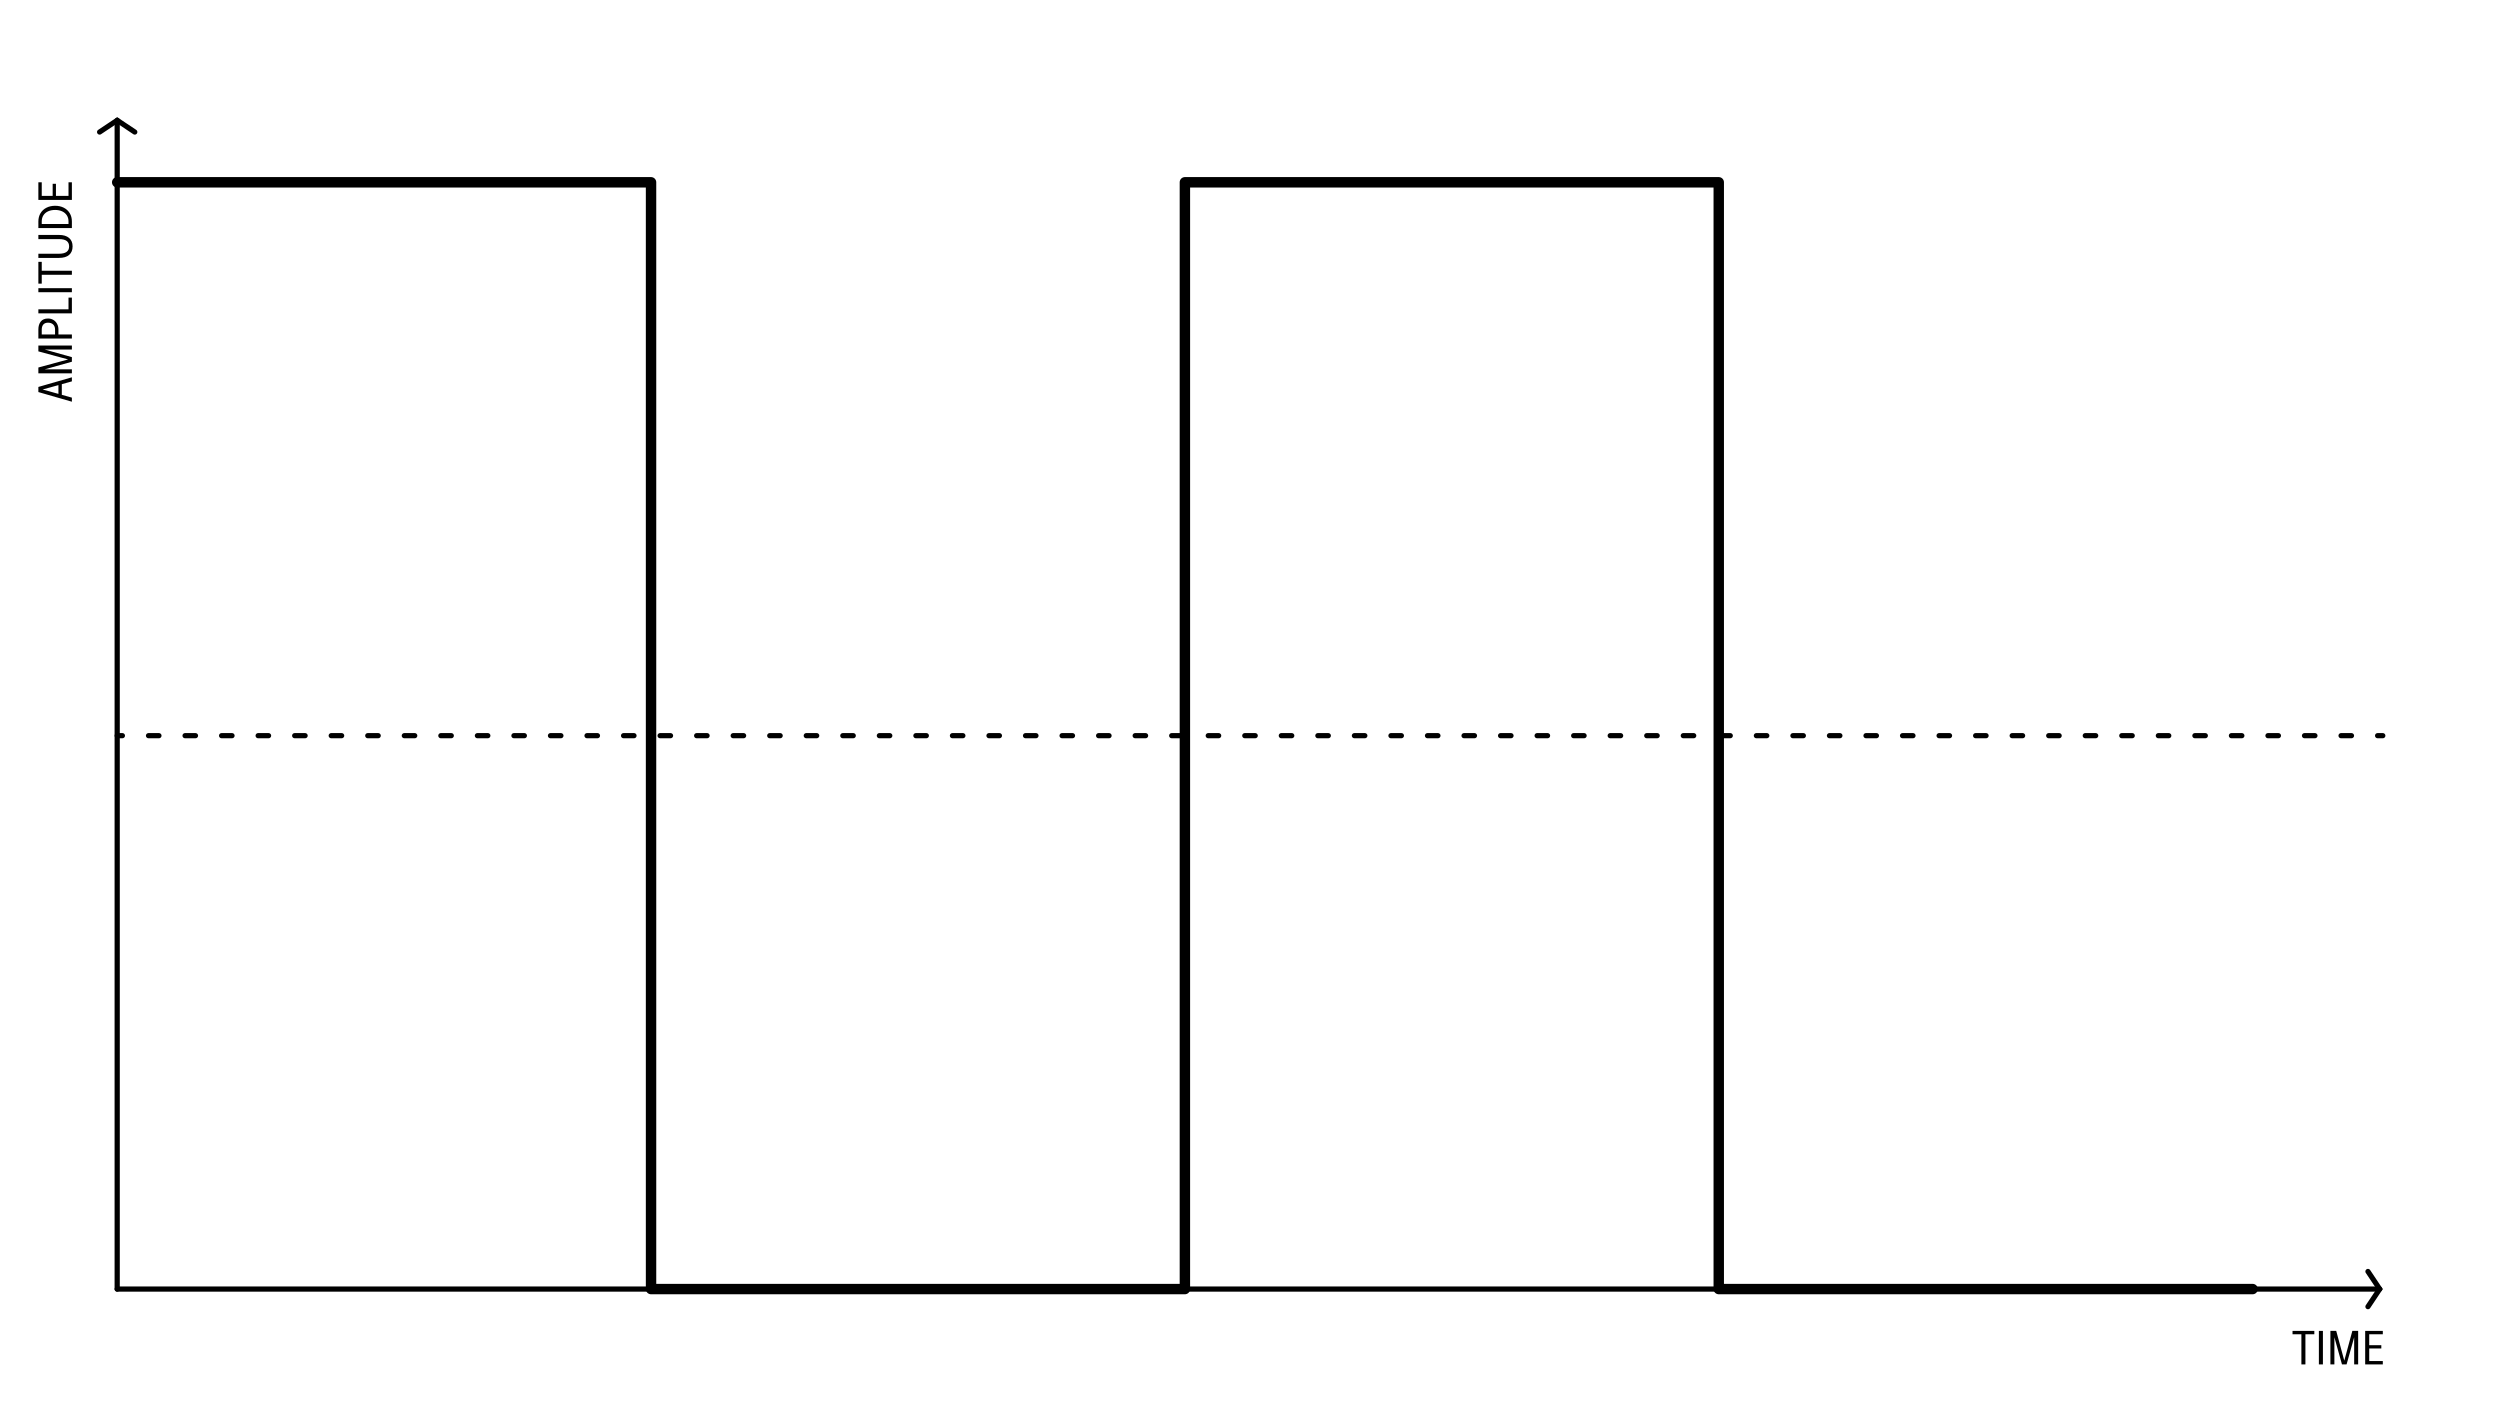
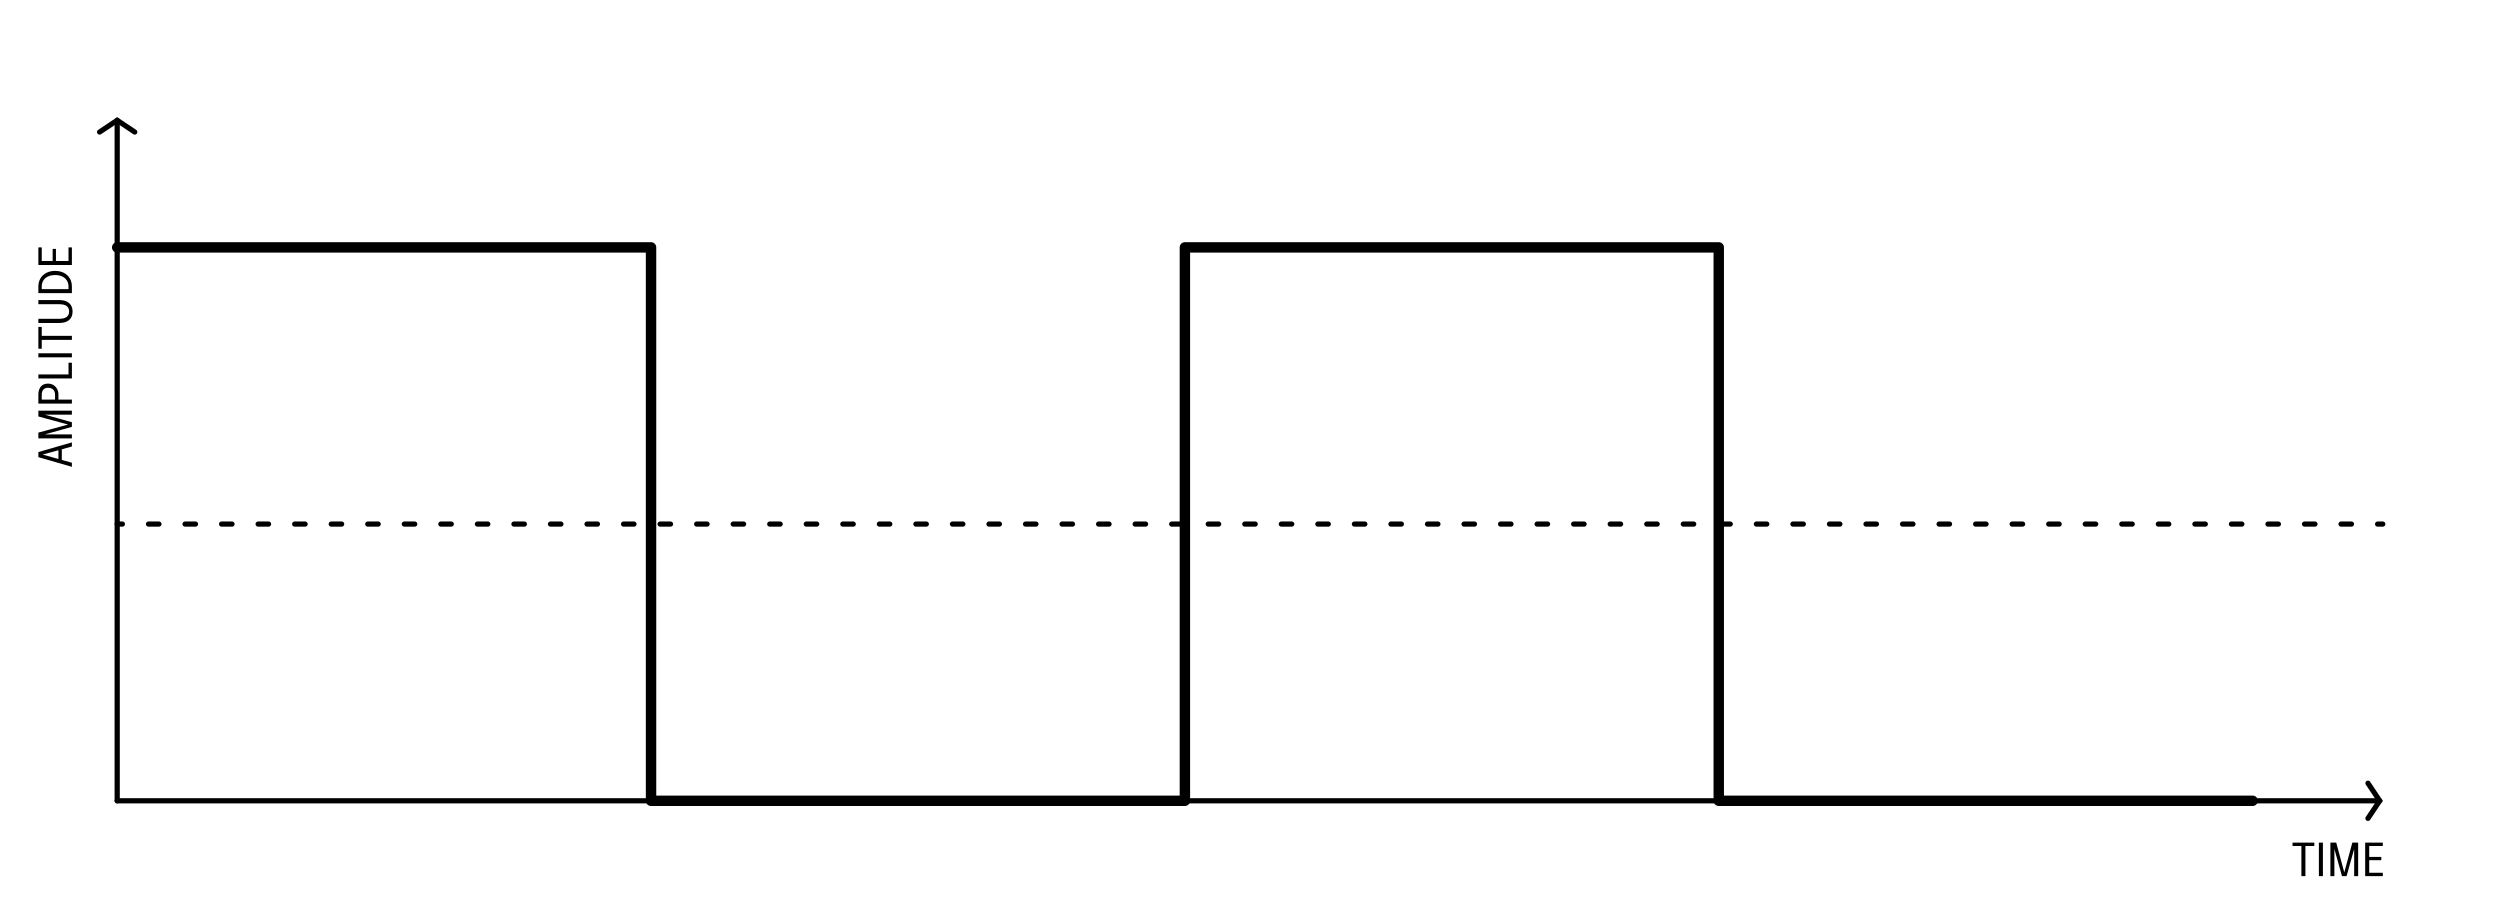
- <svg xmlns="http://www.w3.org/2000/svg" width="100%" height="100%" viewBox="0 0 1920 1080" version="1.1" xml:space="preserve" style="fill-rule:evenodd;clip-rule:evenodd;stroke-linecap:round;stroke-miterlimit:10;">
-   <path d="M1767.47,1024.72L1767.47,1047.87L1770.56,1047.87L1770.56,1024.72L1777.4,1024.72L1777.4,1022.13L1760.66,1022.13L1760.66,1024.72L1767.47,1024.72Z" style="fill-rule:nonzero;" />
-   <rect x="1780.9" y="1022.13" width="3.096" height="25.74" style="fill-rule:nonzero;" />
-   <path d="M1811.06,1022.13L1806.6,1022.13L1800.41,1044.99L1794.22,1022.13L1789.75,1022.13L1789.75,1047.87L1792.81,1047.87L1792.81,1027.03L1798.64,1047.87L1802.17,1047.87L1808,1027.03L1808,1047.87L1811.06,1047.87L1811.06,1022.13Z" style="fill-rule:nonzero;" />
-   <path d="M1816.46,1022.13L1816.46,1047.87L1830,1047.87L1830,1045.28L1819.56,1045.28L1819.56,1035.63L1828.85,1035.63L1828.85,1033.11L1819.56,1033.11L1819.56,1024.72L1830,1024.72L1830,1022.13L1816.46,1022.13Z" style="fill-rule:nonzero;" />
-   <path d="M47.466,295.052L55.206,292.892L55.206,289.76L29.466,297.176L29.466,301.1L55.206,308.516L55.206,305.384L47.466,303.224L47.466,295.052ZM44.874,295.772L44.874,302.504L32.742,299.12L44.874,295.772Z" style="fill-rule:nonzero;" />
-   <path d="M29.466,265.388L29.466,269.852L52.326,276.044L29.466,282.236L29.466,286.7L55.206,286.7L55.206,283.64L34.362,283.64L55.206,277.808L55.206,274.28L34.362,268.448L55.206,268.448L55.206,265.388L29.466,265.388Z" style="fill-rule:nonzero;" />
-   <path d="M29.466,259.988L55.206,259.988L55.206,256.892L44.874,256.892L44.874,253.004C44.874,251.468 44.538,250.058 43.866,248.774C43.194,247.49 42.252,246.476 41.04,245.732C39.828,244.988 38.442,244.616 36.882,244.616C34.41,244.616 32.556,245.39 31.32,246.938C30.084,248.486 29.466,250.508 29.466,253.004L29.466,259.988ZM42.282,253.148L42.282,256.892L32.058,256.892L32.058,253.148C32.058,251.444 32.472,250.13 33.3,249.206C34.128,248.282 35.322,247.82 36.882,247.82C38.562,247.82 39.882,248.288 40.842,249.224C41.802,250.16 42.282,251.468 42.282,253.148Z" style="fill-rule:nonzero;" />
-   <path d="M29.466,240.656L55.206,240.656L55.206,228.56L52.614,228.56L52.614,237.56L29.466,237.56L29.466,240.656Z" style="fill-rule:nonzero;" />
-   <path d="M29.466,224.42L55.206,224.42L55.206,221.324L29.466,221.324L29.466,224.42Z" style="fill-rule:nonzero;" />
-   <path d="M32.058,211.028L55.206,211.028L55.206,207.932L32.058,207.932L32.058,201.092L29.466,201.092L29.466,217.832L32.058,217.832L32.058,211.028Z" style="fill-rule:nonzero;" />
-   <path d="M53.1,195.764C54.864,194.228 55.746,192.044 55.746,189.212C55.746,186.428 54.84,184.268 53.028,182.732C51.216,181.196 48.642,180.428 45.306,180.428L29.466,180.428L29.466,183.632L45.306,183.632C47.994,183.632 49.962,184.106 51.21,185.054C52.458,186.002 53.082,187.388 53.082,189.212C53.082,192.98 50.49,194.864 45.306,194.864L29.466,194.864L29.466,198.068L45.306,198.068C48.738,198.068 51.336,197.3 53.1,195.764Z" style="fill-rule:nonzero;" />
-   <path d="M29.466,175.136L55.206,175.136L55.206,170.096C55.206,167.672 54.654,165.548 53.55,163.724C52.446,161.9 50.922,160.496 48.978,159.512C47.034,158.528 44.826,158.036 42.354,158.036C39.882,158.036 37.668,158.528 35.712,159.512C33.756,160.496 32.226,161.9 31.122,163.724C30.018,165.548 29.466,167.672 29.466,170.096L29.466,175.136ZM52.614,170.096L52.614,172.04L32.058,172.04L32.058,170.096C32.058,168.272 32.484,166.694 33.336,165.362C34.188,164.03 35.388,163.01 36.936,162.302C38.484,161.594 40.278,161.24 42.318,161.24C44.358,161.24 46.152,161.594 47.7,162.302C49.248,163.01 50.454,164.03 51.318,165.362C52.182,166.694 52.614,168.272 52.614,170.096Z" style="fill-rule:nonzero;" />
-   <path d="M29.466,153.536L55.206,153.536L55.206,140L52.614,140L52.614,150.44L42.966,150.44L42.966,141.152L40.446,141.152L40.446,150.44L32.058,150.44L32.058,140L29.466,140L29.466,153.536Z" style="fill-rule:nonzero;" />
+ <svg xmlns="http://www.w3.org/2000/svg" width="100%" height="100%" viewBox="0 0 1920 705" version="1.1" xml:space="preserve" style="fill-rule:evenodd;clip-rule:evenodd;stroke-linecap:round;stroke-miterlimit:10;">
+   <path d="M1767.47,649.722L1767.47,672.87L1770.56,672.87L1770.56,649.722L1777.4,649.722L1777.4,647.13L1760.66,647.13L1760.66,649.722L1767.47,649.722Z" style="fill-rule:nonzero;" />
+   <rect x="1780.9" y="647.13" width="3.096" height="25.74" style="fill-rule:nonzero;" />
+   <path d="M1811.06,647.13L1806.6,647.13L1800.41,669.99L1794.22,647.13L1789.75,647.13L1789.75,672.87L1792.81,672.87L1792.81,652.026L1798.64,672.87L1802.17,672.87L1808,652.026L1808,672.87L1811.06,672.87L1811.06,647.13Z" style="fill-rule:nonzero;" />
+   <path d="M1816.46,647.13L1816.46,672.87L1830,672.87L1830,670.278L1819.56,670.278L1819.56,660.63L1828.85,660.63L1828.85,658.11L1819.56,658.11L1819.56,649.722L1830,649.722L1830,647.13L1816.46,647.13Z" style="fill-rule:nonzero;" />
+   <path d="M47.466,345.052L55.206,342.892L55.206,339.76L29.466,347.176L29.466,351.1L55.206,358.516L55.206,355.384L47.466,353.224L47.466,345.052ZM44.874,345.772L44.874,352.504L32.742,349.12L44.874,345.772Z" style="fill-rule:nonzero;" />
+   <path d="M29.466,315.388L29.466,319.852L52.326,326.044L29.466,332.236L29.466,336.7L55.206,336.7L55.206,333.64L34.362,333.64L55.206,327.808L55.206,324.28L34.362,318.448L55.206,318.448L55.206,315.388L29.466,315.388Z" style="fill-rule:nonzero;" />
+   <path d="M29.466,309.988L55.206,309.988L55.206,306.892L44.874,306.892L44.874,303.004C44.874,301.468 44.538,300.058 43.866,298.774C43.194,297.49 42.252,296.476 41.04,295.732C39.828,294.988 38.442,294.616 36.882,294.616C34.41,294.616 32.556,295.39 31.32,296.938C30.084,298.486 29.466,300.508 29.466,303.004L29.466,309.988ZM42.282,303.148L42.282,306.892L32.058,306.892L32.058,303.148C32.058,301.444 32.472,300.13 33.3,299.206C34.128,298.282 35.322,297.82 36.882,297.82C38.562,297.82 39.882,298.288 40.842,299.224C41.802,300.16 42.282,301.468 42.282,303.148Z" style="fill-rule:nonzero;" />
+   <path d="M29.466,290.656L55.206,290.656L55.206,278.56L52.614,278.56L52.614,287.56L29.466,287.56L29.466,290.656Z" style="fill-rule:nonzero;" />
+   <path d="M29.466,274.42L55.206,274.42L55.206,271.324L29.466,271.324L29.466,274.42Z" style="fill-rule:nonzero;" />
+   <path d="M32.058,261.028L55.206,261.028L55.206,257.932L32.058,257.932L32.058,251.092L29.466,251.092L29.466,267.832L32.058,267.832L32.058,261.028Z" style="fill-rule:nonzero;" />
+   <path d="M53.1,245.764C54.864,244.228 55.746,242.044 55.746,239.212C55.746,236.428 54.84,234.268 53.028,232.732C51.216,231.196 48.642,230.428 45.306,230.428L29.466,230.428L29.466,233.632L45.306,233.632C47.994,233.632 49.962,234.106 51.21,235.054C52.458,236.002 53.082,237.388 53.082,239.212C53.082,242.98 50.49,244.864 45.306,244.864L29.466,244.864L29.466,248.068L45.306,248.068C48.738,248.068 51.336,247.3 53.1,245.764Z" style="fill-rule:nonzero;" />
+   <path d="M29.466,225.136L55.206,225.136L55.206,220.096C55.206,217.672 54.654,215.548 53.55,213.724C52.446,211.9 50.922,210.496 48.978,209.512C47.034,208.528 44.826,208.036 42.354,208.036C39.882,208.036 37.668,208.528 35.712,209.512C33.756,210.496 32.226,211.9 31.122,213.724C30.018,215.548 29.466,217.672 29.466,220.096L29.466,225.136ZM52.614,220.096L52.614,222.04L32.058,222.04L32.058,220.096C32.058,218.272 32.484,216.694 33.336,215.362C34.188,214.03 35.388,213.01 36.936,212.302C38.484,211.594 40.278,211.24 42.318,211.24C44.358,211.24 46.152,211.594 47.7,212.302C49.248,213.01 50.454,214.03 51.318,215.362C52.182,216.694 52.614,218.272 52.614,220.096Z" style="fill-rule:nonzero;" />
+   <path d="M29.466,203.536L55.206,203.536L55.206,190L52.614,190L52.614,200.44L42.966,200.44L42.966,191.152L40.446,191.152L40.446,200.44L32.058,200.44L32.058,190L29.466,190L29.466,203.536Z" style="fill-rule:nonzero;" />
  <path d="M76.5,101.404L90,92.404L103.5,101.404" style="fill:none;stroke:black;stroke-width:4px;" />
-   <path d="M90,990L90,92.404" style="fill:none;stroke:black;stroke-width:4px;stroke-linejoin:round;stroke-miterlimit:1.5;" />
-   <path d="M1818.6,976.5L1827.6,990L1818.6,1003.5" style="fill:none;stroke:black;stroke-width:4px;" />
-   <path d="M90,990L1827.6,990" style="fill:none;stroke:black;stroke-width:4px;stroke-linejoin:round;stroke-miterlimit:1.5;" />
-   <path d="M90,567C88.896,567 88,566.104 88,565C88,563.896 88.896,563 90,563L94.009,563C95.113,563 96.009,563.896 96.009,565C96.009,566.104 95.113,567 94.009,567L90,567ZM114.055,567C112.951,567 112.055,566.104 112.055,565C112.055,563.896 112.951,563 114.055,563L122.074,563C123.178,563 124.074,563.896 124.074,565C124.074,566.104 123.178,567 122.074,567L114.055,567ZM142.12,567C141.016,567 140.12,566.104 140.12,565C140.12,563.896 141.016,563 142.12,563L150.138,563C151.242,563 152.138,563.896 152.138,565C152.138,566.104 151.242,567 150.138,567L142.12,567ZM170.183,567C169.08,567 168.183,566.104 168.183,565C168.183,563.896 169.08,563 170.183,563L178.202,563C179.306,563 180.202,563.896 180.202,565C180.202,566.104 179.306,567 178.202,567L170.183,567ZM198.248,567C197.144,567 196.248,566.104 196.248,565C196.248,563.896 197.144,563 198.248,563L206.266,563C207.37,563 208.266,563.896 208.266,565C208.266,566.104 207.37,567 206.266,567L198.248,567ZM226.312,567C225.209,567 224.312,566.104 224.312,565C224.312,563.896 225.209,563 226.312,563L234.33,563C235.434,563 236.33,563.896 236.33,565C236.33,566.104 235.434,567 234.33,567L226.312,567ZM254.379,567C253.275,567 252.379,566.104 252.379,565C252.379,563.896 253.275,563 254.379,563L262.397,563C263.501,563 264.397,563.896 264.397,565C264.397,566.104 263.501,567 262.397,567L254.379,567ZM282.442,567C281.338,567 280.442,566.104 280.442,565C280.442,563.896 281.338,563 282.442,563L290.46,563C291.564,563 292.46,563.896 292.46,565C292.46,566.104 291.564,567 290.46,567L282.442,567ZM310.508,567C309.405,567 308.508,566.104 308.508,565C308.508,563.896 309.405,563 310.508,563L318.526,563C319.63,563 320.526,563.896 320.526,565C320.526,566.104 319.63,567 318.526,567L310.508,567ZM338.572,567C337.468,567 336.572,566.104 336.572,565C336.572,563.896 337.468,563 338.572,563L346.589,563C347.693,563 348.589,563.896 348.589,565C348.589,566.104 347.693,567 346.589,567L338.572,567ZM366.638,567C365.534,567 364.638,566.104 364.638,565C364.638,563.896 365.534,563 366.638,563L374.656,563C375.76,563 376.656,563.896 376.656,565C376.656,566.104 375.76,567 374.656,567L366.638,567ZM394.7,567C393.597,567 392.7,566.104 392.7,565C392.7,563.896 393.597,563 394.7,563L402.718,563C403.822,563 404.718,563.896 404.718,565C404.718,566.104 403.822,567 402.718,567L394.7,567ZM422.766,567C421.662,567 420.766,566.104 420.766,565C420.766,563.896 421.662,563 422.766,563L430.783,563C431.887,563 432.783,563.896 432.783,565C432.783,566.104 431.887,567 430.783,567L422.766,567ZM450.828,567C449.724,567 448.828,566.104 448.828,565C448.828,563.896 449.724,563 450.828,563L458.847,563C459.951,563 460.847,563.896 460.847,565C460.847,566.104 459.951,567 458.847,567L450.828,567ZM478.893,567C477.789,567 476.893,566.104 476.893,565C476.893,563.896 477.789,563 478.893,563L486.912,563C488.015,563 488.912,563.896 488.912,565C488.912,566.104 488.015,567 486.912,567L478.893,567ZM506.957,567C505.853,567 504.957,566.104 504.957,565C504.957,563.896 505.853,563 506.957,563L514.976,563C516.08,563 516.976,563.896 516.976,565C516.976,566.104 516.08,567 514.976,567L506.957,567ZM535.025,567C533.921,567 533.025,566.104 533.025,565C533.025,563.896 533.921,563 535.025,563L543.044,563C544.148,563 545.044,563.896 545.044,565C545.044,566.104 544.148,567 543.044,567L535.025,567ZM563.086,567C561.982,567 561.086,566.104 561.086,565C561.086,563.896 561.982,563 563.086,563L571.105,563C572.209,563 573.105,563.896 573.105,565C573.105,566.104 572.209,567 571.105,567L563.086,567ZM591.153,567C590.049,567 589.153,566.104 589.153,565C589.153,563.896 590.049,563 591.153,563L599.172,563C600.275,563 601.172,563.896 601.172,565C601.172,566.104 600.275,567 599.172,567L591.153,567ZM619.216,567C618.112,567 617.216,566.104 617.216,565C617.216,563.896 618.112,563 619.216,563L627.235,563C628.339,563 629.235,563.896 629.235,565C629.235,566.104 628.339,567 627.235,567L619.216,567ZM647.28,567C646.176,567 645.28,566.104 645.28,565C645.28,563.896 646.176,563 647.28,563L655.298,563C656.402,563 657.298,563.896 657.298,565C657.298,566.104 656.402,567 655.298,567L647.28,567ZM675.345,567C674.241,567 673.345,566.104 673.345,565C673.345,563.896 674.241,563 675.345,563L683.362,563C684.466,563 685.362,563.896 685.362,565C685.362,566.104 684.466,567 683.362,567L675.345,567ZM703.409,567C702.305,567 701.409,566.104 701.409,565C701.409,563.896 702.305,563 703.409,563L711.427,563C712.531,563 713.427,563.896 713.427,565C713.427,566.104 712.531,567 711.427,567L703.409,567ZM731.475,567C730.372,567 729.475,566.104 729.475,565C729.475,563.896 730.372,563 731.475,563L739.494,563C740.598,563 741.494,563.896 741.494,565C741.494,566.104 740.598,567 739.494,567L731.475,567ZM759.538,567C758.435,567 757.538,566.104 757.538,565C757.538,563.896 758.435,563 759.538,563L767.558,563C768.661,563 769.558,563.896 769.558,565C769.558,566.104 768.661,567 767.558,567L759.538,567ZM787.603,567C786.5,567 785.603,566.104 785.603,565C785.603,563.896 786.5,563 787.603,563L795.622,563C796.726,563 797.622,563.896 797.622,565C797.622,566.104 796.726,567 795.622,567L787.603,567ZM815.669,567C814.565,567 813.669,566.104 813.669,565C813.669,563.896 814.565,563 815.669,563L823.687,563C824.79,563 825.687,563.896 825.687,565C825.687,566.104 824.79,567 823.687,567L815.669,567ZM843.734,567C842.63,567 841.734,566.104 841.734,565C841.734,563.896 842.63,563 843.734,563L851.752,563C852.856,563 853.752,563.896 853.752,565C853.752,566.104 852.856,567 851.752,567L843.734,567ZM871.8,567C870.696,567 869.8,566.104 869.8,565C869.8,563.896 870.696,563 871.8,563L879.817,563C880.921,563 881.817,563.896 881.817,565C881.817,566.104 880.921,567 879.817,567L871.8,567ZM899.864,567C898.76,567 897.864,566.104 897.864,565C897.864,563.896 898.76,563 899.864,563L907.883,563C908.987,563 909.883,563.896 909.883,565C909.883,566.104 908.987,567 907.883,567L899.864,567ZM927.925,567C926.821,567 925.925,566.104 925.925,565C925.925,563.896 926.821,563 927.925,563L935.943,563C937.047,563 937.943,563.896 937.943,565C937.943,566.104 937.047,567 935.943,567L927.925,567ZM955.99,567C954.886,567 953.99,566.104 953.99,565C953.99,563.896 954.886,563 955.99,563L964.008,563C965.112,563 966.008,563.896 966.008,565C966.008,566.104 965.112,567 964.008,567L955.99,567ZM984.054,567C982.95,567 982.054,566.104 982.054,565C982.054,563.896 982.95,563 984.054,563L992.073,563C993.177,563 994.073,563.896 994.073,565C994.073,566.104 993.177,567 992.073,567L984.054,567ZM1012.12,567C1011.02,567 1010.12,566.104 1010.12,565C1010.12,563.896 1011.02,563 1012.12,563L1020.14,563C1021.24,563 1022.14,563.896 1022.14,565C1022.14,566.104 1021.24,567 1020.14,567L1012.12,567ZM1040.18,567C1039.08,567 1038.18,566.104 1038.18,565C1038.18,563.896 1039.08,563 1040.18,563L1048.2,563C1049.31,563 1050.2,563.896 1050.2,565C1050.2,566.104 1049.31,567 1048.2,567L1040.18,567ZM1068.25,567C1067.14,567 1066.25,566.104 1066.25,565C1066.25,563.896 1067.14,563 1068.25,563L1076.27,563C1077.37,563 1078.27,563.896 1078.27,565C1078.27,566.104 1077.37,567 1076.27,567L1068.25,567ZM1096.31,567C1095.21,567 1094.31,566.104 1094.31,565C1094.31,563.896 1095.21,563 1096.31,563L1104.33,563C1105.43,563 1106.33,563.896 1106.33,565C1106.33,566.104 1105.43,567 1104.33,567L1096.31,567ZM1124.38,567C1123.28,567 1122.38,566.104 1122.38,565C1122.38,563.896 1123.28,563 1124.38,563L1132.4,563C1133.5,563 1134.4,563.896 1134.4,565C1134.4,566.104 1133.5,567 1132.4,567L1124.38,567ZM1152.44,567C1151.34,567 1150.44,566.104 1150.44,565C1150.44,563.896 1151.34,563 1152.44,563L1160.46,563C1161.56,563 1162.46,563.896 1162.46,565C1162.46,566.104 1161.56,567 1160.46,567L1152.44,567ZM1180.51,567C1179.4,567 1178.51,566.104 1178.51,565C1178.51,563.896 1179.4,563 1180.51,563L1188.53,563C1189.63,563 1190.53,563.896 1190.53,565C1190.53,566.104 1189.63,567 1188.53,567L1180.51,567ZM1208.57,567C1207.47,567 1206.57,566.104 1206.57,565C1206.57,563.896 1207.47,563 1208.57,563L1216.59,563C1217.69,563 1218.59,563.896 1218.59,565C1218.59,566.104 1217.69,567 1216.59,567L1208.57,567ZM1236.63,567C1235.53,567 1234.63,566.104 1234.63,565C1234.63,563.896 1235.53,563 1236.63,563L1244.65,563C1245.76,563 1246.65,563.896 1246.65,565C1246.65,566.104 1245.76,567 1244.65,567L1236.63,567ZM1264.7,567C1263.6,567 1262.7,566.104 1262.7,565C1262.7,563.896 1263.6,563 1264.7,563L1272.72,563C1273.82,563 1274.72,563.896 1274.72,565C1274.72,566.104 1273.82,567 1272.72,567L1264.7,567ZM1292.76,567C1291.66,567 1290.76,566.104 1290.76,565C1290.76,563.896 1291.66,563 1292.76,563L1300.78,563C1301.89,563 1302.78,563.896 1302.78,565C1302.78,566.104 1301.89,567 1300.78,567L1292.76,567ZM1320.83,567C1319.72,567 1318.83,566.104 1318.83,565C1318.83,563.896 1319.72,563 1320.83,563L1328.85,563C1329.95,563 1330.85,563.896 1330.85,565C1330.85,566.104 1329.95,567 1328.85,567L1320.83,567ZM1348.89,567C1347.79,567 1346.89,566.104 1346.89,565C1346.89,563.896 1347.79,563 1348.89,563L1356.91,563C1358.02,563 1358.91,563.896 1358.91,565C1358.91,566.104 1358.02,567 1356.91,567L1348.89,567ZM1376.96,567C1375.86,567 1374.96,566.104 1374.96,565C1374.96,563.896 1375.86,563 1376.96,563L1384.98,563C1386.08,563 1386.98,563.896 1386.98,565C1386.98,566.104 1386.08,567 1384.98,567L1376.96,567ZM1405.02,567C1403.92,567 1403.02,566.104 1403.02,565C1403.02,563.896 1403.92,563 1405.02,563L1413.04,563C1414.15,563 1415.04,563.896 1415.04,565C1415.04,566.104 1414.15,567 1413.04,567L1405.02,567ZM1433.09,567C1431.98,567 1431.09,566.104 1431.09,565C1431.09,563.896 1431.98,563 1433.09,563L1441.1,563C1442.21,563 1443.1,563.896 1443.1,565C1443.1,566.104 1442.21,567 1441.1,567L1433.09,567ZM1461.15,567C1460.05,567 1459.15,566.104 1459.15,565C1459.15,563.896 1460.05,563 1461.15,563L1469.17,563C1470.27,563 1471.17,563.896 1471.17,565C1471.17,566.104 1470.27,567 1469.17,567L1461.15,567ZM1489.22,567C1488.11,567 1487.22,566.104 1487.22,565C1487.22,563.896 1488.11,563 1489.22,563L1497.24,563C1498.34,563 1499.24,563.896 1499.24,565C1499.24,566.104 1498.34,567 1497.24,567L1489.22,567ZM1517.28,567C1516.18,567 1515.28,566.104 1515.28,565C1515.28,563.896 1516.18,563 1517.28,563L1525.3,563C1526.4,563 1527.3,563.896 1527.3,565C1527.3,566.104 1526.4,567 1525.3,567L1517.28,567ZM1545.35,567C1544.24,567 1543.35,566.104 1543.35,565C1543.35,563.896 1544.24,563 1545.35,563L1553.37,563C1554.47,563 1555.37,563.896 1555.37,565C1555.37,566.104 1554.47,567 1553.37,567L1545.35,567ZM1573.41,567C1572.31,567 1571.41,566.104 1571.41,565C1571.41,563.896 1572.31,563 1573.41,563L1581.43,563C1582.53,563 1583.43,563.896 1583.43,565C1583.43,566.104 1582.53,567 1581.43,567L1573.41,567ZM1601.48,567C1600.37,567 1599.48,566.104 1599.48,565C1599.48,563.896 1600.37,563 1601.48,563L1609.5,563C1610.6,563 1611.5,563.896 1611.5,565C1611.5,566.104 1610.6,567 1609.5,567L1601.48,567ZM1629.54,567C1628.43,567 1627.54,566.104 1627.54,565C1627.54,563.896 1628.43,563 1629.54,563L1637.56,563C1638.66,563 1639.56,563.896 1639.56,565C1639.56,566.104 1638.66,567 1637.56,567L1629.54,567ZM1657.6,567C1656.5,567 1655.6,566.104 1655.6,565C1655.6,563.896 1656.5,563 1657.6,563L1665.62,563C1666.73,563 1667.62,563.896 1667.62,565C1667.62,566.104 1666.73,567 1665.62,567L1657.6,567ZM1685.67,567C1684.57,567 1683.67,566.104 1683.67,565C1683.67,563.896 1684.57,563 1685.67,563L1693.69,563C1694.79,563 1695.69,563.896 1695.69,565C1695.69,566.104 1694.79,567 1693.69,567L1685.67,567ZM1713.73,567C1712.63,567 1711.73,566.104 1711.73,565C1711.73,563.896 1712.63,563 1713.73,563L1721.75,563C1722.85,563 1723.75,563.896 1723.75,565C1723.75,566.104 1722.85,567 1721.75,567L1713.73,567ZM1741.8,567C1740.69,567 1739.8,566.104 1739.8,565C1739.8,563.896 1740.69,563 1741.8,563L1749.82,563C1750.92,563 1751.82,563.896 1751.82,565C1751.82,566.104 1750.92,567 1749.82,567L1741.8,567ZM1769.86,567C1768.76,567 1767.86,566.104 1767.86,565C1767.86,563.896 1768.76,563 1769.86,563L1777.88,563C1778.98,563 1779.88,563.896 1779.88,565C1779.88,566.104 1778.98,567 1777.88,567L1769.86,567ZM1797.93,567C1796.82,567 1795.93,566.104 1795.93,565C1795.93,563.896 1796.82,563 1797.93,563L1805.94,563C1807.05,563 1807.94,563.896 1807.94,565C1807.94,566.104 1807.05,567 1805.94,567L1797.93,567ZM1825.99,567C1824.89,567 1823.99,566.104 1823.99,565C1823.99,563.896 1824.89,563 1825.99,563L1830,563C1831.1,563 1832,563.896 1832,565C1832,566.104 1831.1,567 1830,567L1825.99,567Z" />
-   <path d="M90,140L500,140L500,990L910,990L910,140L1320,140L1320,990L1730,990" style="fill:none;stroke:black;stroke-width:8px;stroke-linejoin:round;stroke-miterlimit:1.5;" />
+   <path d="M90,615L90,92.404" style="fill:none;stroke:black;stroke-width:4px;stroke-linejoin:round;stroke-miterlimit:1.5;" />
+   <path d="M1818.6,601.5L1827.6,615L1818.6,628.5" style="fill:none;stroke:black;stroke-width:4px;" />
+   <path d="M90,615L1827.6,615" style="fill:none;stroke:black;stroke-width:4px;stroke-linejoin:round;stroke-miterlimit:1.5;" />
+   <path d="M90,404.5C88.896,404.5 88,403.604 88,402.5C88,401.396 88.896,400.5 90,400.5L94.009,400.5C95.113,400.5 96.009,401.396 96.009,402.5C96.009,403.604 95.113,404.5 94.009,404.5L90,404.5ZM114.055,404.5C112.951,404.5 112.055,403.604 112.055,402.5C112.055,401.396 112.951,400.5 114.055,400.5L122.074,400.5C123.178,400.5 124.074,401.396 124.074,402.5C124.074,403.604 123.178,404.5 122.074,404.5L114.055,404.5ZM142.12,404.5C141.016,404.5 140.12,403.604 140.12,402.5C140.12,401.396 141.016,400.5 142.12,400.5L150.138,400.5C151.242,400.5 152.138,401.396 152.138,402.5C152.138,403.604 151.242,404.5 150.138,404.5L142.12,404.5ZM170.183,404.5C169.08,404.5 168.183,403.604 168.183,402.5C168.183,401.396 169.08,400.5 170.183,400.5L178.202,400.5C179.306,400.5 180.202,401.396 180.202,402.5C180.202,403.604 179.306,404.5 178.202,404.5L170.183,404.5ZM198.248,404.5C197.144,404.5 196.248,403.604 196.248,402.5C196.248,401.396 197.144,400.5 198.248,400.5L206.266,400.5C207.37,400.5 208.266,401.396 208.266,402.5C208.266,403.604 207.37,404.5 206.266,404.5L198.248,404.5ZM226.312,404.5C225.209,404.5 224.312,403.604 224.312,402.5C224.312,401.396 225.209,400.5 226.312,400.5L234.33,400.5C235.434,400.5 236.33,401.396 236.33,402.5C236.33,403.604 235.434,404.5 234.33,404.5L226.312,404.5ZM254.379,404.5C253.275,404.5 252.379,403.604 252.379,402.5C252.379,401.396 253.275,400.5 254.379,400.5L262.397,400.5C263.501,400.5 264.397,401.396 264.397,402.5C264.397,403.604 263.501,404.5 262.397,404.5L254.379,404.5ZM282.442,404.5C281.338,404.5 280.442,403.604 280.442,402.5C280.442,401.396 281.338,400.5 282.442,400.5L290.46,400.5C291.564,400.5 292.46,401.396 292.46,402.5C292.46,403.604 291.564,404.5 290.46,404.5L282.442,404.5ZM310.508,404.5C309.405,404.5 308.508,403.604 308.508,402.5C308.508,401.396 309.405,400.5 310.508,400.5L318.526,400.5C319.63,400.5 320.526,401.396 320.526,402.5C320.526,403.604 319.63,404.5 318.526,404.5L310.508,404.5ZM338.572,404.5C337.468,404.5 336.572,403.604 336.572,402.5C336.572,401.396 337.468,400.5 338.572,400.5L346.589,400.5C347.693,400.5 348.589,401.396 348.589,402.5C348.589,403.604 347.693,404.5 346.589,404.5L338.572,404.5ZM366.638,404.5C365.534,404.5 364.638,403.604 364.638,402.5C364.638,401.396 365.534,400.5 366.638,400.5L374.656,400.5C375.76,400.5 376.656,401.396 376.656,402.5C376.656,403.604 375.76,404.5 374.656,404.5L366.638,404.5ZM394.7,404.5C393.597,404.5 392.7,403.604 392.7,402.5C392.7,401.396 393.597,400.5 394.7,400.5L402.718,400.5C403.822,400.5 404.718,401.396 404.718,402.5C404.718,403.604 403.822,404.5 402.718,404.5L394.7,404.5ZM422.766,404.5C421.662,404.5 420.766,403.604 420.766,402.5C420.766,401.396 421.662,400.5 422.766,400.5L430.783,400.5C431.887,400.5 432.783,401.396 432.783,402.5C432.783,403.604 431.887,404.5 430.783,404.5L422.766,404.5ZM450.828,404.5C449.724,404.5 448.828,403.604 448.828,402.5C448.828,401.396 449.724,400.5 450.828,400.5L458.847,400.5C459.951,400.5 460.847,401.396 460.847,402.5C460.847,403.604 459.951,404.5 458.847,404.5L450.828,404.5ZM478.893,404.5C477.789,404.5 476.893,403.604 476.893,402.5C476.893,401.396 477.789,400.5 478.893,400.5L486.912,400.5C488.015,400.5 488.912,401.396 488.912,402.5C488.912,403.604 488.015,404.5 486.912,404.5L478.893,404.5ZM506.957,404.5C505.853,404.5 504.957,403.604 504.957,402.5C504.957,401.396 505.853,400.5 506.957,400.5L514.976,400.5C516.08,400.5 516.976,401.396 516.976,402.5C516.976,403.604 516.08,404.5 514.976,404.5L506.957,404.5ZM535.025,404.5C533.921,404.5 533.025,403.604 533.025,402.5C533.025,401.396 533.921,400.5 535.025,400.5L543.044,400.5C544.148,400.5 545.044,401.396 545.044,402.5C545.044,403.604 544.148,404.5 543.044,404.5L535.025,404.5ZM563.086,404.5C561.982,404.5 561.086,403.604 561.086,402.5C561.086,401.396 561.982,400.5 563.086,400.5L571.105,400.5C572.209,400.5 573.105,401.396 573.105,402.5C573.105,403.604 572.209,404.5 571.105,404.5L563.086,404.5ZM591.153,404.5C590.049,404.5 589.153,403.604 589.153,402.5C589.153,401.396 590.049,400.5 591.153,400.5L599.172,400.5C600.275,400.5 601.172,401.396 601.172,402.5C601.172,403.604 600.275,404.5 599.172,404.5L591.153,404.5ZM619.216,404.5C618.112,404.5 617.216,403.604 617.216,402.5C617.216,401.396 618.112,400.5 619.216,400.5L627.235,400.5C628.339,400.5 629.235,401.396 629.235,402.5C629.235,403.604 628.339,404.5 627.235,404.5L619.216,404.5ZM647.28,404.5C646.176,404.5 645.28,403.604 645.28,402.5C645.28,401.396 646.176,400.5 647.28,400.5L655.298,400.5C656.402,400.5 657.298,401.396 657.298,402.5C657.298,403.604 656.402,404.5 655.298,404.5L647.28,404.5ZM675.345,404.5C674.241,404.5 673.345,403.604 673.345,402.5C673.345,401.396 674.241,400.5 675.345,400.5L683.362,400.5C684.466,400.5 685.362,401.396 685.362,402.5C685.362,403.604 684.466,404.5 683.362,404.5L675.345,404.5ZM703.409,404.5C702.305,404.5 701.409,403.604 701.409,402.5C701.409,401.396 702.305,400.5 703.409,400.5L711.427,400.5C712.531,400.5 713.427,401.396 713.427,402.5C713.427,403.604 712.531,404.5 711.427,404.5L703.409,404.5ZM731.475,404.5C730.372,404.5 729.475,403.604 729.475,402.5C729.475,401.396 730.372,400.5 731.475,400.5L739.494,400.5C740.598,400.5 741.494,401.396 741.494,402.5C741.494,403.604 740.598,404.5 739.494,404.5L731.475,404.5ZM759.538,404.5C758.435,404.5 757.538,403.604 757.538,402.5C757.538,401.396 758.435,400.5 759.538,400.5L767.558,400.5C768.661,400.5 769.558,401.396 769.558,402.5C769.558,403.604 768.661,404.5 767.558,404.5L759.538,404.5ZM787.603,404.5C786.5,404.5 785.603,403.604 785.603,402.5C785.603,401.396 786.5,400.5 787.603,400.5L795.622,400.5C796.726,400.5 797.622,401.396 797.622,402.5C797.622,403.604 796.726,404.5 795.622,404.5L787.603,404.5ZM815.669,404.5C814.565,404.5 813.669,403.604 813.669,402.5C813.669,401.396 814.565,400.5 815.669,400.5L823.687,400.5C824.79,400.5 825.687,401.396 825.687,402.5C825.687,403.604 824.79,404.5 823.687,404.5L815.669,404.5ZM843.734,404.5C842.63,404.5 841.734,403.604 841.734,402.5C841.734,401.396 842.63,400.5 843.734,400.5L851.752,400.5C852.856,400.5 853.752,401.396 853.752,402.5C853.752,403.604 852.856,404.5 851.752,404.5L843.734,404.5ZM871.8,404.5C870.696,404.5 869.8,403.604 869.8,402.5C869.8,401.396 870.696,400.5 871.8,400.5L879.817,400.5C880.921,400.5 881.817,401.396 881.817,402.5C881.817,403.604 880.921,404.5 879.817,404.5L871.8,404.5ZM899.864,404.5C898.76,404.5 897.864,403.604 897.864,402.5C897.864,401.396 898.76,400.5 899.864,400.5L907.883,400.5C908.987,400.5 909.883,401.396 909.883,402.5C909.883,403.604 908.987,404.5 907.883,404.5L899.864,404.5ZM927.925,404.5C926.821,404.5 925.925,403.604 925.925,402.5C925.925,401.396 926.821,400.5 927.925,400.5L935.943,400.5C937.047,400.5 937.943,401.396 937.943,402.5C937.943,403.604 937.047,404.5 935.943,404.5L927.925,404.5ZM955.99,404.5C954.886,404.5 953.99,403.604 953.99,402.5C953.99,401.396 954.886,400.5 955.99,400.5L964.008,400.5C965.112,400.5 966.008,401.396 966.008,402.5C966.008,403.604 965.112,404.5 964.008,404.5L955.99,404.5ZM984.054,404.5C982.95,404.5 982.054,403.604 982.054,402.5C982.054,401.396 982.95,400.5 984.054,400.5L992.073,400.5C993.177,400.5 994.073,401.396 994.073,402.5C994.073,403.604 993.177,404.5 992.073,404.5L984.054,404.5ZM1012.12,404.5C1011.02,404.5 1010.12,403.604 1010.12,402.5C1010.12,401.396 1011.02,400.5 1012.12,400.5L1020.14,400.5C1021.24,400.5 1022.14,401.396 1022.14,402.5C1022.14,403.604 1021.24,404.5 1020.14,404.5L1012.12,404.5ZM1040.18,404.5C1039.08,404.5 1038.18,403.604 1038.18,402.5C1038.18,401.396 1039.08,400.5 1040.18,400.5L1048.2,400.5C1049.31,400.5 1050.2,401.396 1050.2,402.5C1050.2,403.604 1049.31,404.5 1048.2,404.5L1040.18,404.5ZM1068.25,404.5C1067.14,404.5 1066.25,403.604 1066.25,402.5C1066.25,401.396 1067.14,400.5 1068.25,400.5L1076.27,400.5C1077.37,400.5 1078.27,401.396 1078.27,402.5C1078.27,403.604 1077.37,404.5 1076.27,404.5L1068.25,404.5ZM1096.31,404.5C1095.21,404.5 1094.31,403.604 1094.31,402.5C1094.31,401.396 1095.21,400.5 1096.31,400.5L1104.33,400.5C1105.43,400.5 1106.33,401.396 1106.33,402.5C1106.33,403.604 1105.43,404.5 1104.33,404.5L1096.31,404.5ZM1124.38,404.5C1123.28,404.5 1122.38,403.604 1122.38,402.5C1122.38,401.396 1123.28,400.5 1124.38,400.5L1132.4,400.5C1133.5,400.5 1134.4,401.396 1134.4,402.5C1134.4,403.604 1133.5,404.5 1132.4,404.5L1124.38,404.5ZM1152.44,404.5C1151.34,404.5 1150.44,403.604 1150.44,402.5C1150.44,401.396 1151.34,400.5 1152.44,400.5L1160.46,400.5C1161.56,400.5 1162.46,401.396 1162.46,402.5C1162.46,403.604 1161.56,404.5 1160.46,404.5L1152.44,404.5ZM1180.51,404.5C1179.4,404.5 1178.51,403.604 1178.51,402.5C1178.51,401.396 1179.4,400.5 1180.51,400.5L1188.53,400.5C1189.63,400.5 1190.53,401.396 1190.53,402.5C1190.53,403.604 1189.63,404.5 1188.53,404.5L1180.51,404.5ZM1208.57,404.5C1207.47,404.5 1206.57,403.604 1206.57,402.5C1206.57,401.396 1207.47,400.5 1208.57,400.5L1216.59,400.5C1217.69,400.5 1218.59,401.396 1218.59,402.5C1218.59,403.604 1217.69,404.5 1216.59,404.5L1208.57,404.5ZM1236.63,404.5C1235.53,404.5 1234.63,403.604 1234.63,402.5C1234.63,401.396 1235.53,400.5 1236.63,400.5L1244.65,400.5C1245.76,400.5 1246.65,401.396 1246.65,402.5C1246.65,403.604 1245.76,404.5 1244.65,404.5L1236.63,404.5ZM1264.7,404.5C1263.6,404.5 1262.7,403.604 1262.7,402.5C1262.7,401.396 1263.6,400.5 1264.7,400.5L1272.72,400.5C1273.82,400.5 1274.72,401.396 1274.72,402.5C1274.72,403.604 1273.82,404.5 1272.72,404.5L1264.7,404.5ZM1292.76,404.5C1291.66,404.5 1290.76,403.604 1290.76,402.5C1290.76,401.396 1291.66,400.5 1292.76,400.5L1300.78,400.5C1301.89,400.5 1302.78,401.396 1302.78,402.5C1302.78,403.604 1301.89,404.5 1300.78,404.5L1292.76,404.5ZM1320.83,404.5C1319.72,404.5 1318.83,403.604 1318.83,402.5C1318.83,401.396 1319.72,400.5 1320.83,400.5L1328.85,400.5C1329.95,400.5 1330.85,401.396 1330.85,402.5C1330.85,403.604 1329.95,404.5 1328.85,404.5L1320.83,404.5ZM1348.89,404.5C1347.79,404.5 1346.89,403.604 1346.89,402.5C1346.89,401.396 1347.79,400.5 1348.89,400.5L1356.91,400.5C1358.02,400.5 1358.91,401.396 1358.91,402.5C1358.91,403.604 1358.02,404.5 1356.91,404.5L1348.89,404.5ZM1376.96,404.5C1375.86,404.5 1374.96,403.604 1374.96,402.5C1374.96,401.396 1375.86,400.5 1376.96,400.5L1384.98,400.5C1386.08,400.5 1386.98,401.396 1386.98,402.5C1386.98,403.604 1386.08,404.5 1384.98,404.5L1376.96,404.5ZM1405.02,404.5C1403.92,404.5 1403.02,403.604 1403.02,402.5C1403.02,401.396 1403.92,400.5 1405.02,400.5L1413.04,400.5C1414.15,400.5 1415.04,401.396 1415.04,402.5C1415.04,403.604 1414.15,404.5 1413.04,404.5L1405.02,404.5ZM1433.09,404.5C1431.98,404.5 1431.09,403.604 1431.09,402.5C1431.09,401.396 1431.98,400.5 1433.09,400.5L1441.1,400.5C1442.21,400.5 1443.1,401.396 1443.1,402.5C1443.1,403.604 1442.21,404.5 1441.1,404.5L1433.09,404.5ZM1461.15,404.5C1460.05,404.5 1459.15,403.604 1459.15,402.5C1459.15,401.396 1460.05,400.5 1461.15,400.5L1469.17,400.5C1470.27,400.5 1471.17,401.396 1471.17,402.5C1471.17,403.604 1470.27,404.5 1469.17,404.5L1461.15,404.5ZM1489.22,404.5C1488.11,404.5 1487.22,403.604 1487.22,402.5C1487.22,401.396 1488.11,400.5 1489.22,400.5L1497.24,400.5C1498.34,400.5 1499.24,401.396 1499.24,402.5C1499.24,403.604 1498.34,404.5 1497.24,404.5L1489.22,404.5ZM1517.28,404.5C1516.18,404.5 1515.28,403.604 1515.28,402.5C1515.28,401.396 1516.18,400.5 1517.28,400.5L1525.3,400.5C1526.4,400.5 1527.3,401.396 1527.3,402.5C1527.3,403.604 1526.4,404.5 1525.3,404.5L1517.28,404.5ZM1545.35,404.5C1544.24,404.5 1543.35,403.604 1543.35,402.5C1543.35,401.396 1544.24,400.5 1545.35,400.5L1553.37,400.5C1554.47,400.5 1555.37,401.396 1555.37,402.5C1555.37,403.604 1554.47,404.5 1553.37,404.5L1545.35,404.5ZM1573.41,404.5C1572.31,404.5 1571.41,403.604 1571.41,402.5C1571.41,401.396 1572.31,400.5 1573.41,400.5L1581.43,400.5C1582.53,400.5 1583.43,401.396 1583.43,402.5C1583.43,403.604 1582.53,404.5 1581.43,404.5L1573.41,404.5ZM1601.48,404.5C1600.37,404.5 1599.48,403.604 1599.48,402.5C1599.48,401.396 1600.37,400.5 1601.48,400.5L1609.5,400.5C1610.6,400.5 1611.5,401.396 1611.5,402.5C1611.5,403.604 1610.6,404.5 1609.5,404.5L1601.48,404.5ZM1629.54,404.5C1628.43,404.5 1627.54,403.604 1627.54,402.5C1627.54,401.396 1628.43,400.5 1629.54,400.5L1637.56,400.5C1638.66,400.5 1639.56,401.396 1639.56,402.5C1639.56,403.604 1638.66,404.5 1637.56,404.5L1629.54,404.5ZM1657.6,404.5C1656.5,404.5 1655.6,403.604 1655.6,402.5C1655.6,401.396 1656.5,400.5 1657.6,400.5L1665.62,400.5C1666.73,400.5 1667.62,401.396 1667.62,402.5C1667.62,403.604 1666.73,404.5 1665.62,404.5L1657.6,404.5ZM1685.67,404.5C1684.57,404.5 1683.67,403.604 1683.67,402.5C1683.67,401.396 1684.57,400.5 1685.67,400.5L1693.69,400.5C1694.79,400.5 1695.69,401.396 1695.69,402.5C1695.69,403.604 1694.79,404.5 1693.69,404.5L1685.67,404.5ZM1713.73,404.5C1712.63,404.5 1711.73,403.604 1711.73,402.5C1711.73,401.396 1712.63,400.5 1713.73,400.5L1721.75,400.5C1722.85,400.5 1723.75,401.396 1723.75,402.5C1723.75,403.604 1722.85,404.5 1721.75,404.5L1713.73,404.5ZM1741.8,404.5C1740.69,404.5 1739.8,403.604 1739.8,402.5C1739.8,401.396 1740.69,400.5 1741.8,400.5L1749.82,400.5C1750.92,400.5 1751.82,401.396 1751.82,402.5C1751.82,403.604 1750.92,404.5 1749.82,404.5L1741.8,404.5ZM1769.86,404.5C1768.76,404.5 1767.86,403.604 1767.86,402.5C1767.86,401.396 1768.76,400.5 1769.86,400.5L1777.88,400.5C1778.98,400.5 1779.88,401.396 1779.88,402.5C1779.88,403.604 1778.98,404.5 1777.88,404.5L1769.86,404.5ZM1797.93,404.5C1796.82,404.5 1795.93,403.604 1795.93,402.5C1795.93,401.396 1796.82,400.5 1797.93,400.5L1805.94,400.5C1807.05,400.5 1807.94,401.396 1807.94,402.5C1807.94,403.604 1807.05,404.5 1805.94,404.5L1797.93,404.5ZM1825.99,404.5C1824.89,404.5 1823.99,403.604 1823.99,402.5C1823.99,401.396 1824.89,400.5 1825.99,400.5L1830,400.5C1831.1,400.5 1832,401.396 1832,402.5C1832,403.604 1831.1,404.5 1830,404.5L1825.99,404.5Z" />
+   <path d="M90,190L500,190L500,615L910,615L910,190L1320,190L1320,615L1730,615" style="fill:none;stroke:black;stroke-width:8px;stroke-linejoin:round;stroke-miterlimit:1.5;" />
</svg>
